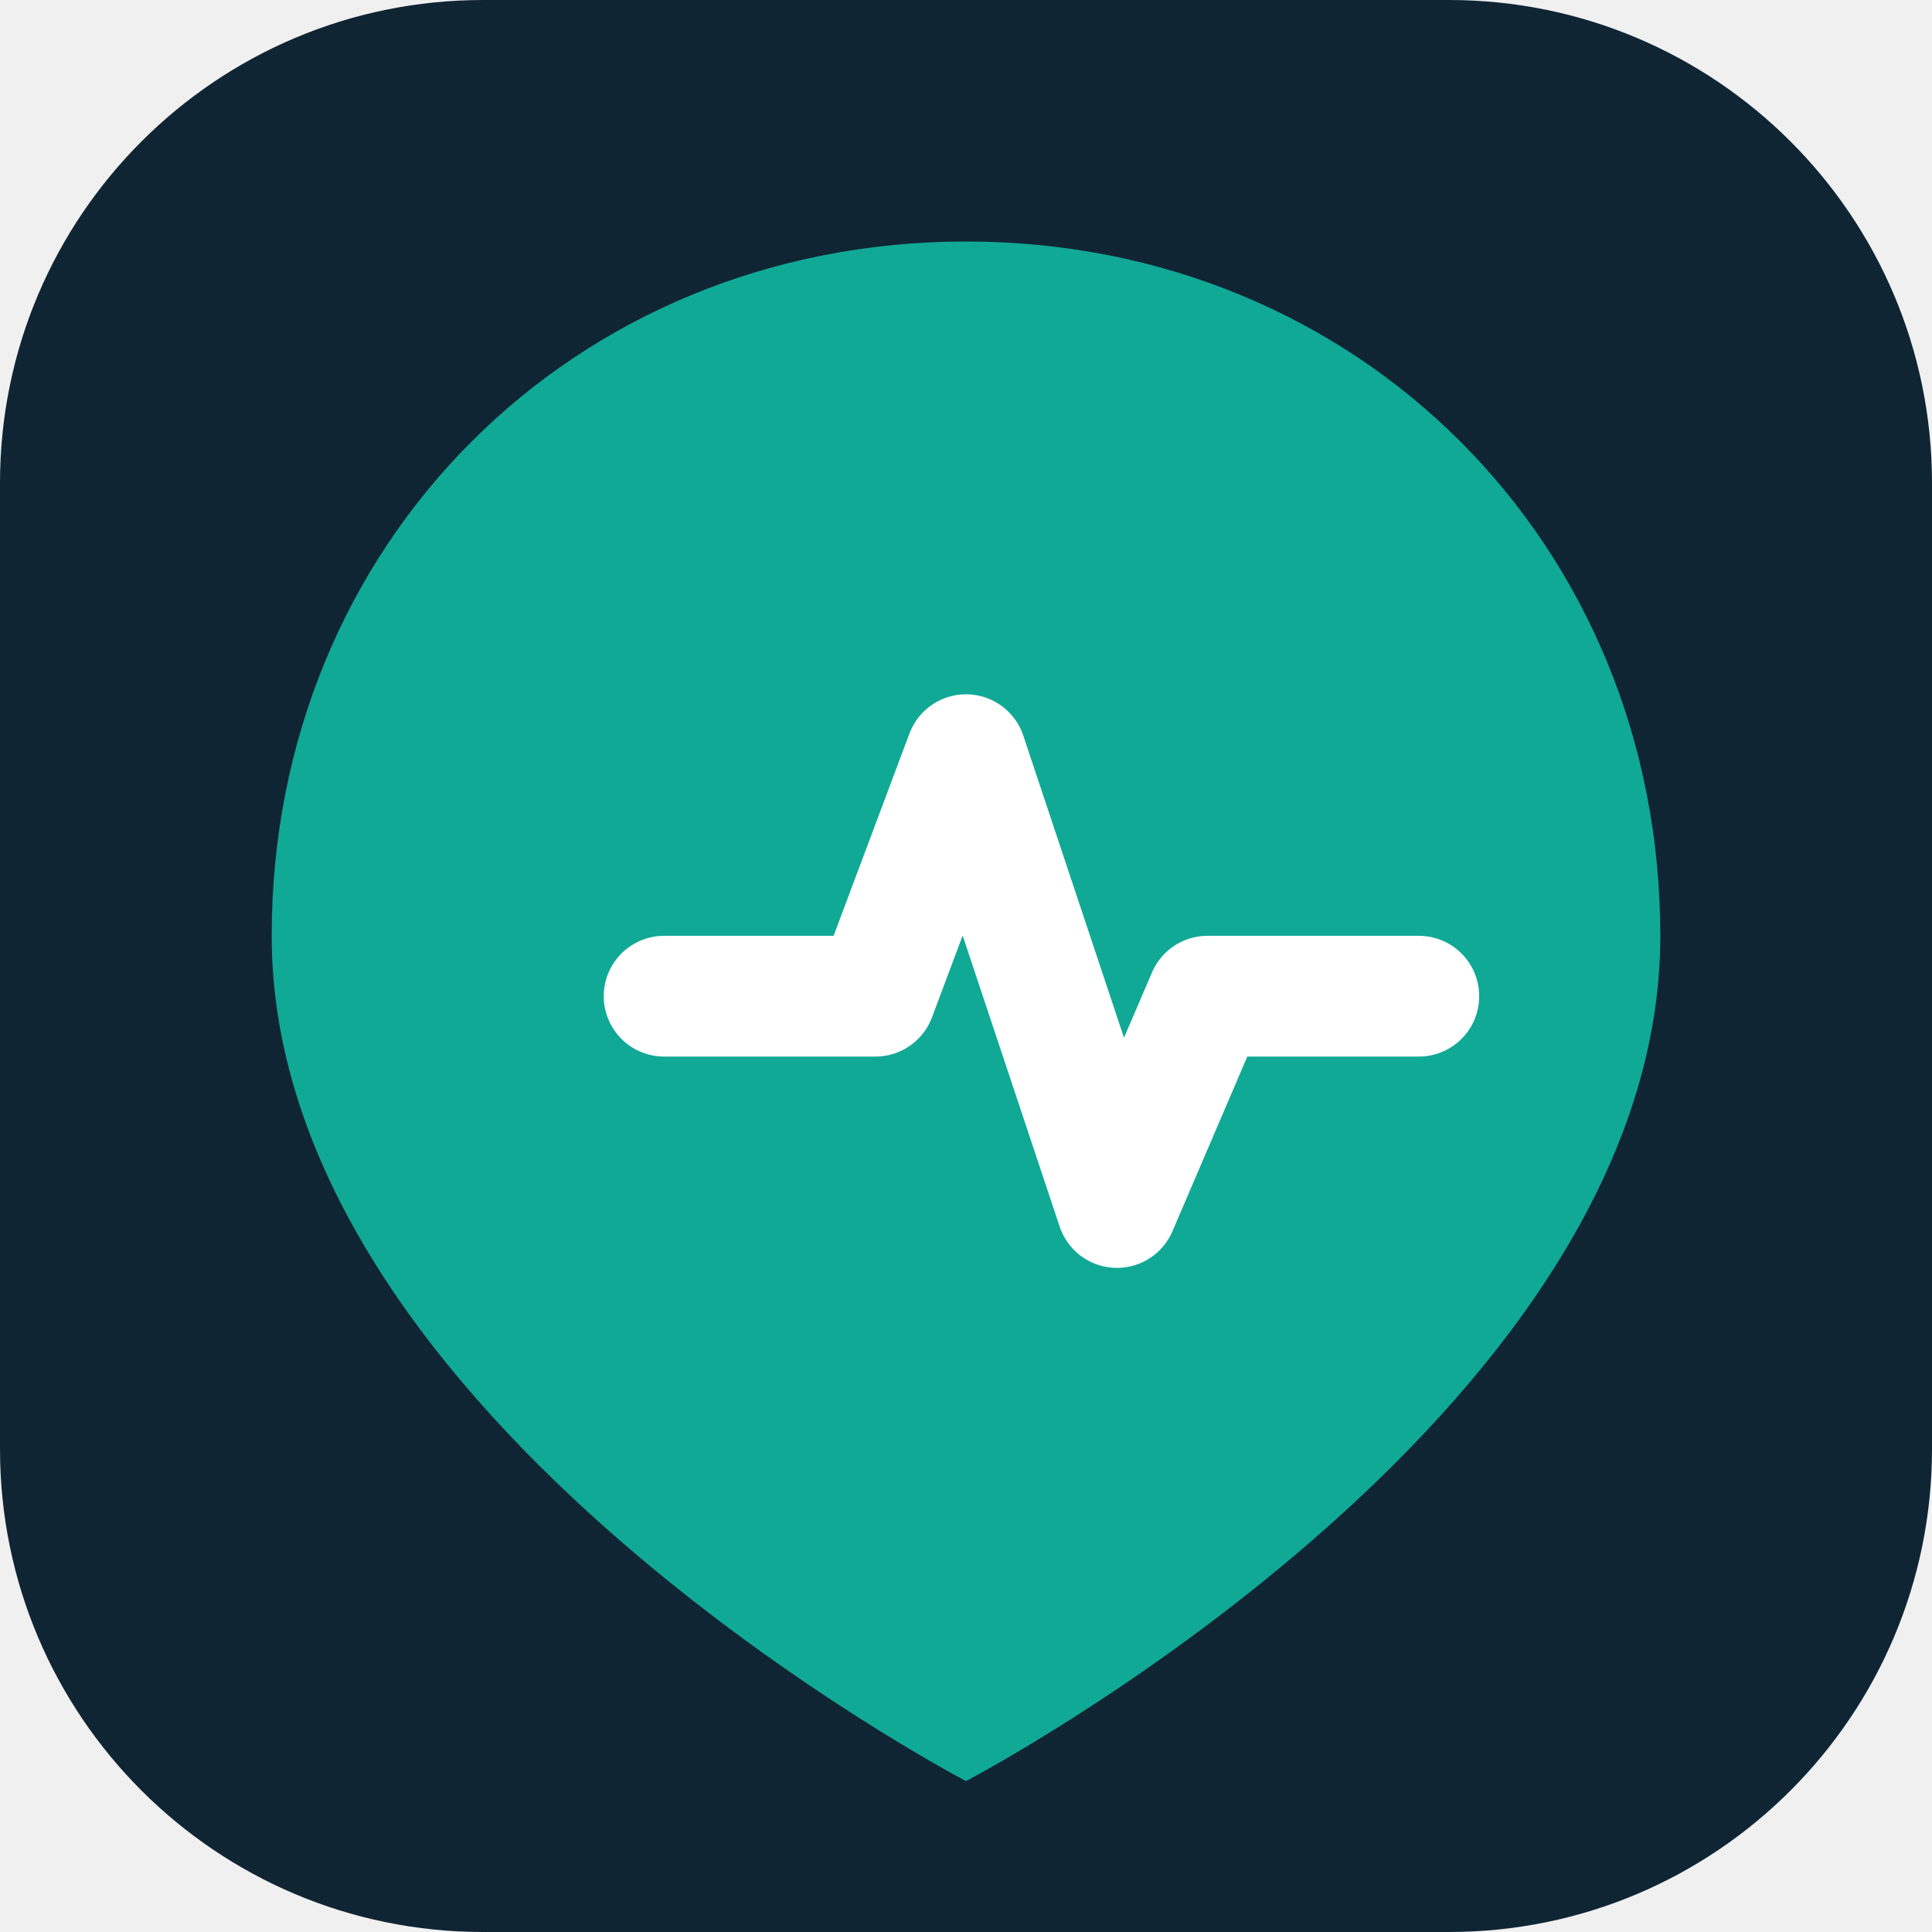
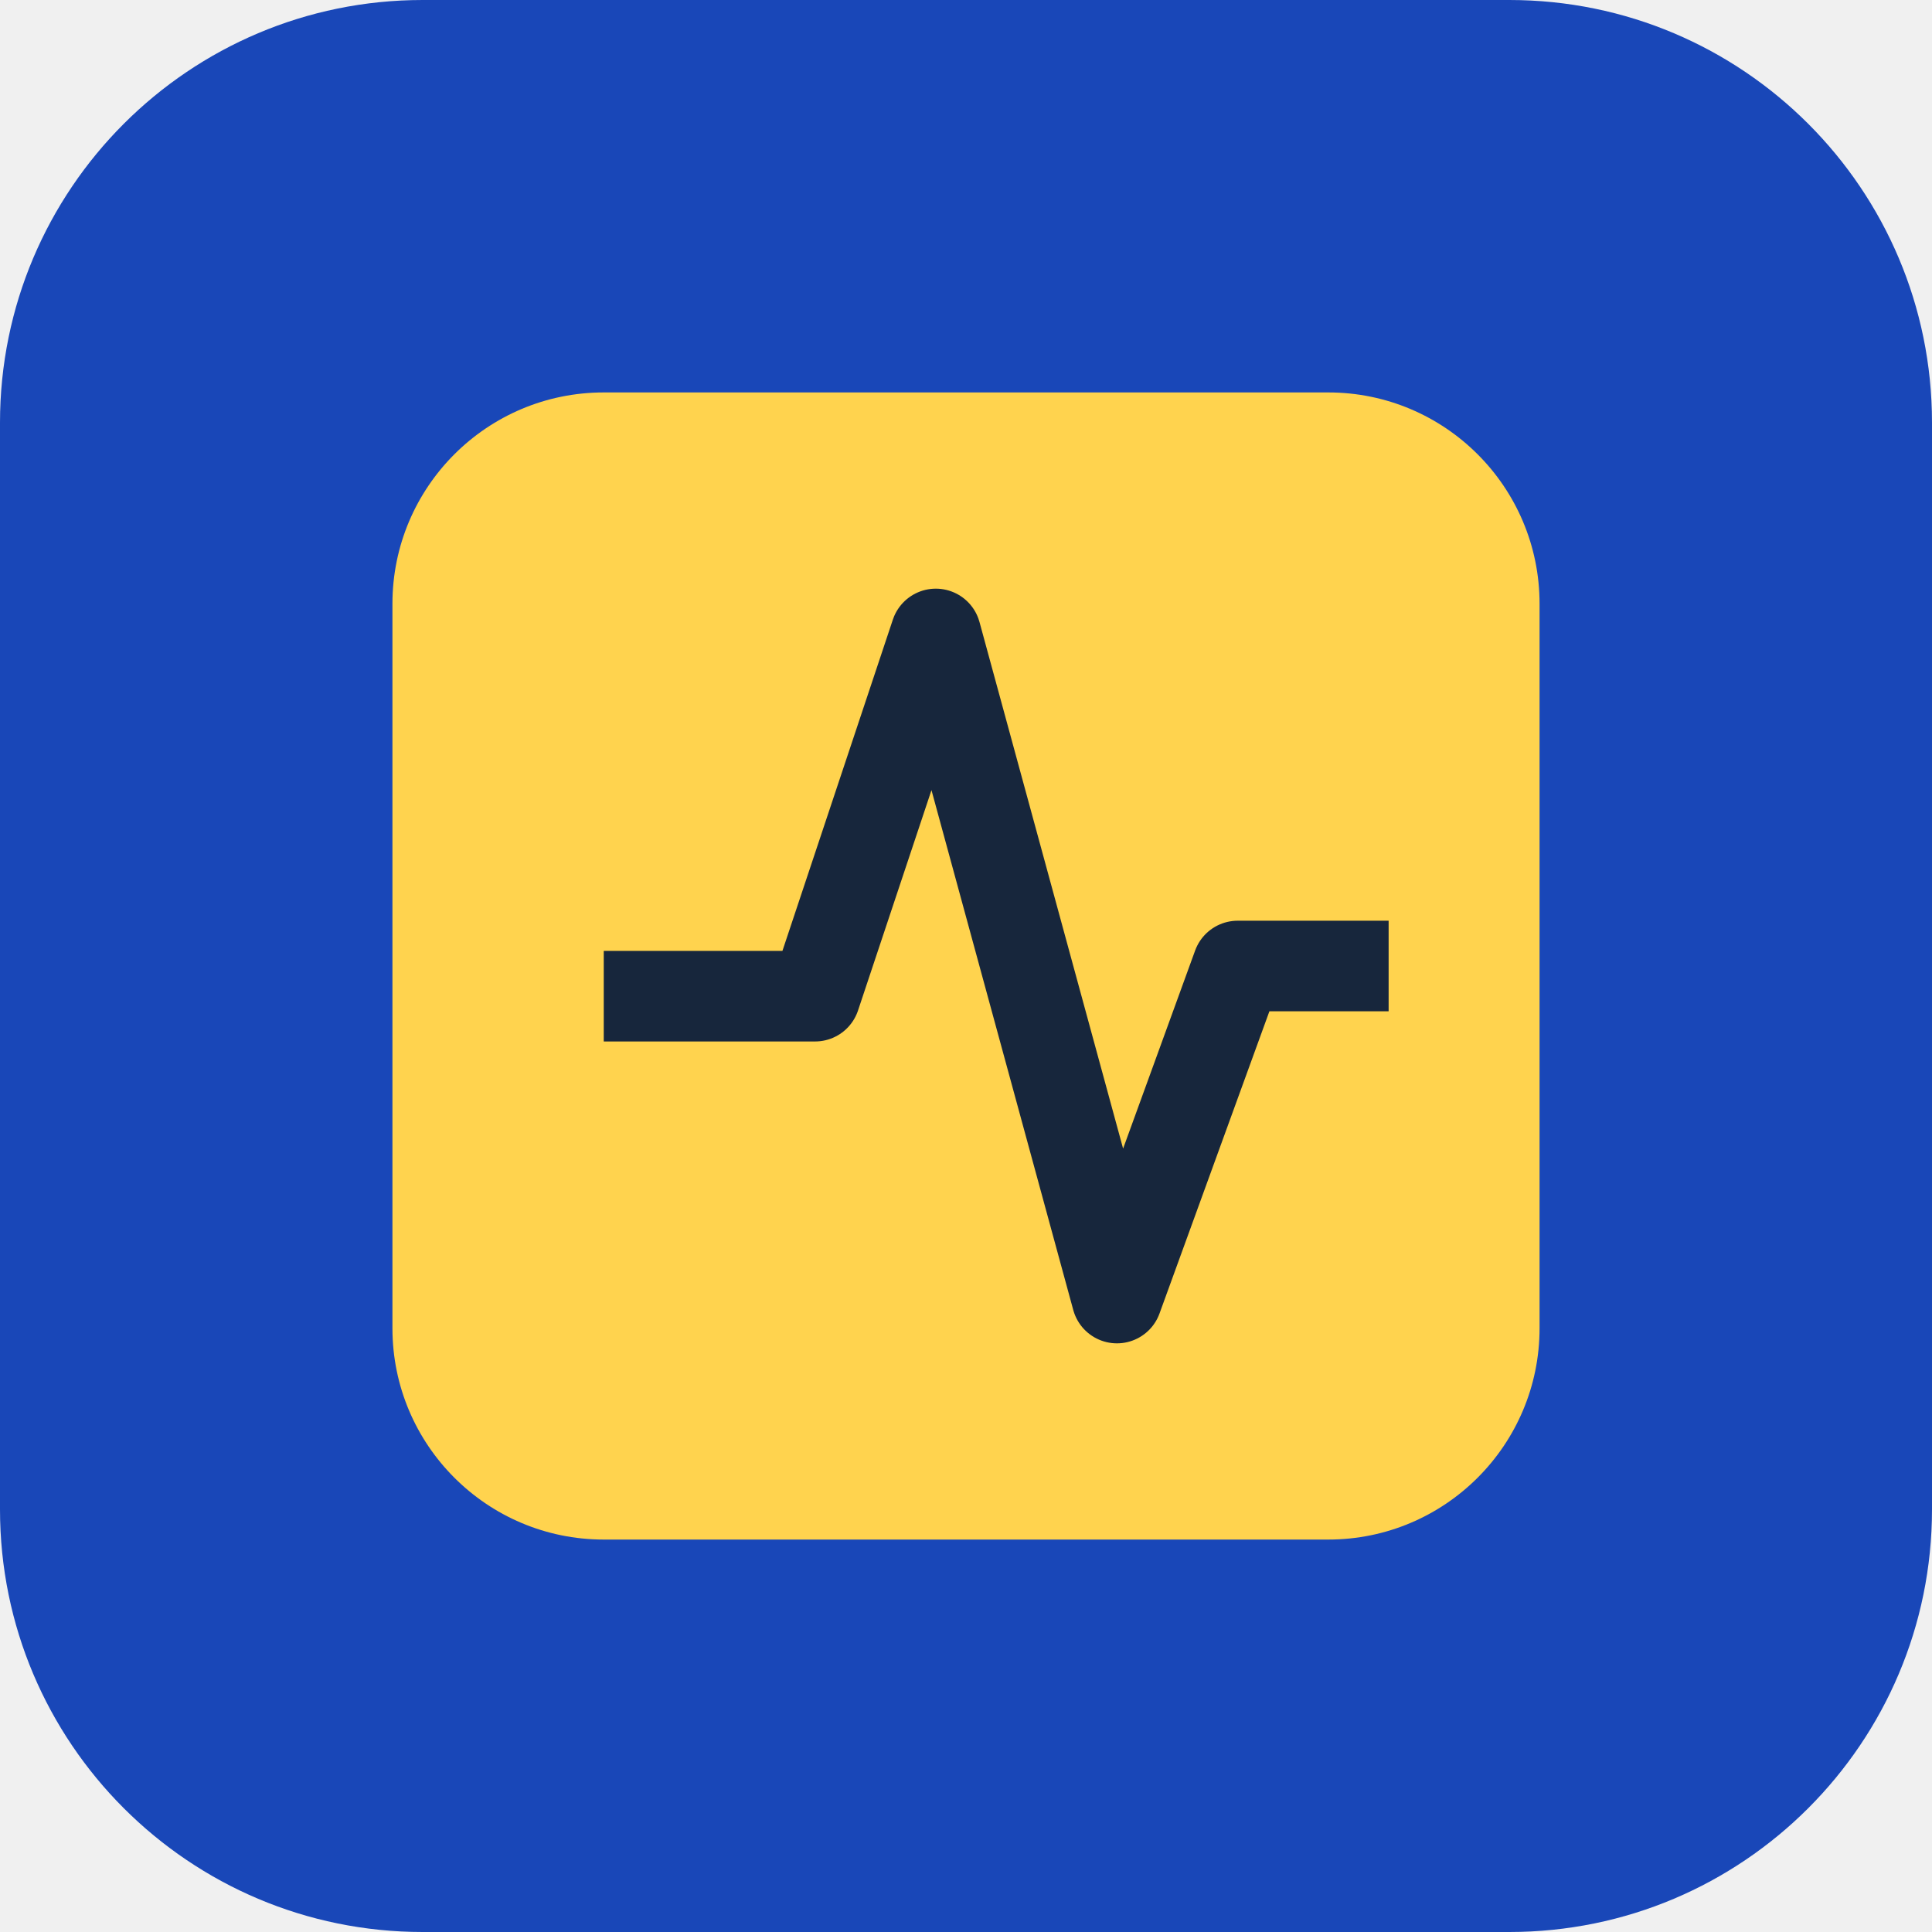
<svg xmlns="http://www.w3.org/2000/svg" viewBox="0 0 64 64">
-   <rect width="64" height="64" rx="16" fill="#102534" />
-   <path d="M32 8c-13 0-23 10-23 23 0 16 23 28 23 28s23-12 23-28C55 18 45 8 32 8Z" fill="#10a996" />
-   <path d="M22 33h7l3-8 5 15 3-7h7" fill="none" stroke="white" stroke-width="4" stroke-linecap="round" stroke-linejoin="round" />
+   <rect width="64" height="64" rx="14" fill="#1947B8" />
+   <rect x="13" y="13" width="38" height="38" rx="7" fill="#FFD34E" />
+   <path d="M20 33h7l4-12 6 22 4-11h5" fill="none" stroke="#17263C" stroke-width="3" stroke-linejoin="round" />
</svg>
